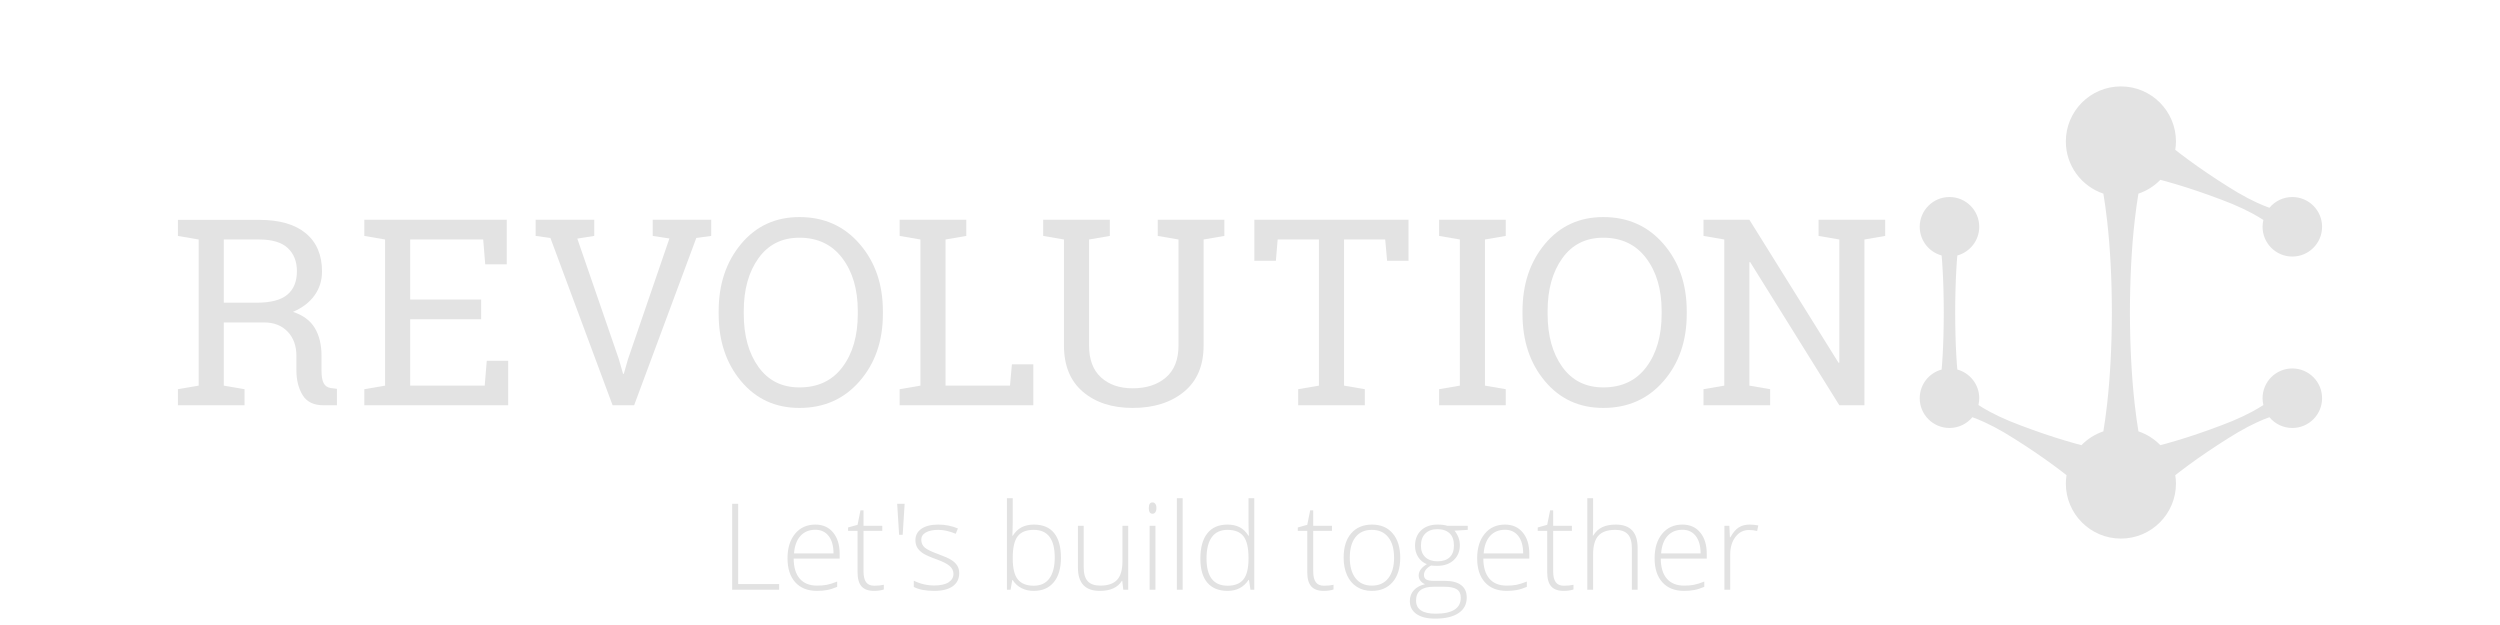
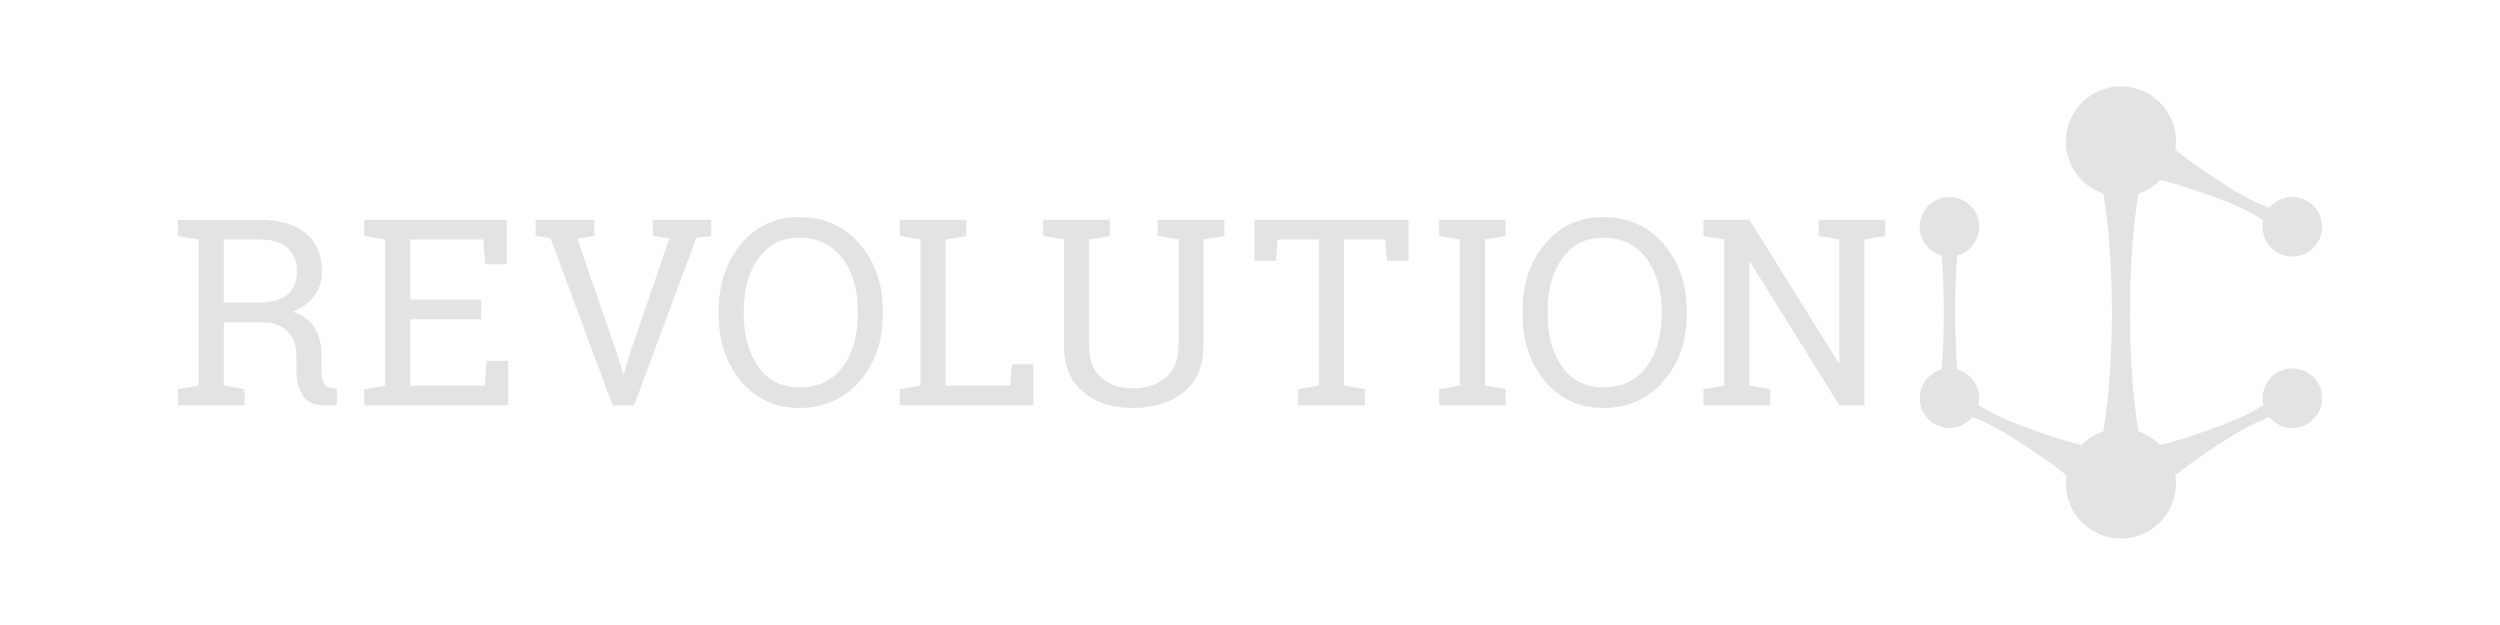
<svg xmlns="http://www.w3.org/2000/svg" width="800px" height="200px" version="1.1" xml:space="preserve" style="fill-rule:evenodd;clip-rule:evenodd;stroke-linejoin:round;stroke-miterlimit:1.414;">
  <g>
    <g id="Layer1">
      <g>
        <path d="M71.611,96.861L82.172,96.861C86.656,96.861 89.918,96.004 91.955,94.291C93.993,92.579 95.014,90.079 95.014,86.79C95.014,83.665 94.034,81.191 92.076,79.37C90.121,77.549 87.09,76.639 82.986,76.639L71.611,76.639L71.611,96.861ZM82.986,70.359C89.454,70.359 94.416,71.794 97.867,74.66C101.318,77.53 103.046,81.599 103.046,86.872C103.046,89.752 102.242,92.308 100.639,94.537C99.035,96.765 96.739,98.519 93.749,99.796C96.984,100.857 99.315,102.582 100.741,104.974C102.168,107.367 102.882,110.316 102.882,113.821L102.882,118.592C102.882,120.413 103.112,121.759 103.575,122.628C104.036,123.498 104.799,124.014 105.857,124.177L107.815,124.422L107.815,129.681L103.494,129.681C100.367,129.681 98.147,128.594 96.828,126.42C95.51,124.245 94.85,121.609 94.85,118.511L94.85,113.903C94.85,110.668 93.913,108.072 92.037,106.117C90.162,104.158 87.646,103.181 84.494,103.181L71.611,103.181L71.611,123.402L78.257,124.544L78.257,129.681L56.933,129.681L56.933,124.544L63.579,123.402L63.579,76.639L56.933,75.496L56.933,70.359Z" style="fill:rgb(227,227,227);fill-rule:nonzero;" />
      </g>
      <g>
        <path d="M116.582,129.682L116.582,124.544L123.227,123.403L123.227,76.639L116.582,75.496L116.582,70.318L162.163,70.318L162.163,84.588L155.274,84.588L154.621,76.639L131.259,76.639L131.259,95.841L153.97,95.841L153.97,102.16L131.259,102.16L131.259,123.403L155.11,123.403L155.763,115.452L162.613,115.452L162.613,129.682L116.582,129.682Z" style="fill:rgb(227,227,227);fill-rule:nonzero;" />
      </g>
      <g>
        <path d="M190.158,75.496L184.738,76.352L198.027,114.923L199.374,119.611L199.62,119.611L200.964,114.923L214.214,76.312L208.873,75.496L208.873,70.319L227.587,70.319L227.587,75.496L222.816,76.149L202.922,129.681L196.029,129.681L176.134,76.149L171.404,75.496L171.404,70.319L190.158,70.319L190.158,75.496Z" style="fill:rgb(227,227,227);fill-rule:nonzero;" />
      </g>
      <g>
        <path d="M274.492,99.51C274.492,92.607 272.841,86.973 269.539,82.611C266.236,78.249 261.664,76.067 255.819,76.067C250.22,76.067 245.851,78.255 242.712,82.632C239.572,87.008 238.002,92.635 238.002,99.51L238.002,100.448C238.002,107.407 239.572,113.068 242.712,117.429C245.851,121.793 250.22,123.973 255.819,123.973C261.744,123.973 266.338,121.799 269.6,117.451C272.862,113.101 274.492,107.433 274.492,100.448L274.492,99.51ZM282.524,100.448C282.524,109.093 280.044,116.269 275.084,121.974C270.123,127.684 263.701,130.538 255.819,130.538C248.154,130.538 241.93,127.684 237.147,121.974C232.362,116.269 229.97,109.093 229.97,100.448L229.97,99.591C229.97,90.976 232.362,83.8 237.147,78.064C241.93,72.331 248.154,69.463 255.819,69.463C263.701,69.463 270.123,72.331 275.084,78.064C280.044,83.8 282.524,90.976 282.524,99.591L282.524,100.448Z" style="fill:rgb(227,227,227);fill-rule:nonzero;" />
      </g>
      <g>
        <path d="M287.891,129.682L287.891,124.544L294.536,123.403L294.536,76.639L287.891,75.496L287.891,70.318L309.214,70.318L309.214,75.496L302.568,76.639L302.568,123.403L323.199,123.403L323.81,116.595L330.66,116.595L330.66,129.682L287.891,129.682Z" style="fill:rgb(227,227,227);fill-rule:nonzero;" />
      </g>
      <g>
        <path d="M355.145,70.318L355.145,75.495L348.499,76.638L348.499,110.559C348.499,115.045 349.776,118.449 352.332,120.772C354.886,123.097 358.258,124.259 362.443,124.259C366.847,124.259 370.395,123.104 373.085,120.794C375.776,118.483 377.121,115.071 377.121,110.559L377.121,76.638L370.475,75.495L370.475,70.318L391.798,70.318L391.798,75.495L385.152,76.638L385.152,110.559C385.152,117.003 383.052,121.942 378.852,125.381C374.654,128.817 369.184,130.538 362.443,130.538C355.892,130.538 350.593,128.817 346.543,125.381C342.492,121.942 340.467,117.003 340.467,110.559L340.467,76.638L333.823,75.495L333.823,70.318Z" style="fill:rgb(227,227,227);fill-rule:nonzero;" />
      </g>
      <g>
        <path d="M450.726,70.318L450.726,83.447L443.874,83.447L443.262,76.638L430.095,76.638L430.095,123.402L436.741,124.544L436.741,129.682L415.417,129.682L415.417,124.544L422.063,123.402L422.063,76.638L408.853,76.638L408.282,83.447L401.39,83.447L401.39,70.318L450.726,70.318Z" style="fill:rgb(227,227,227);fill-rule:nonzero;" />
      </g>
      <g>
        <path d="M460.514,75.496L460.514,70.319L481.836,70.319L481.836,75.496L475.19,76.638L475.19,123.402L481.836,124.543L481.836,129.681L460.514,129.681L460.514,124.543L467.16,123.402L467.16,76.638L460.514,75.496Z" style="fill:rgb(227,227,227);fill-rule:nonzero;" />
      </g>
      <g>
        <path d="M531.725,99.51C531.725,92.607 530.074,86.973 526.772,82.611C523.47,78.249 518.897,76.067 513.052,76.067C507.453,76.067 503.082,78.255 499.945,82.632C496.804,87.008 495.235,92.635 495.235,99.51L495.235,100.448C495.235,107.407 496.804,113.068 499.945,117.429C503.082,121.793 507.453,123.973 513.052,123.973C518.978,123.973 523.57,121.799 526.833,117.451C530.095,113.101 531.725,107.433 531.725,100.448L531.725,99.51ZM539.757,100.448C539.757,109.093 537.277,116.269 532.317,121.974C527.357,127.684 520.934,130.538 513.052,130.538C505.387,130.538 499.163,127.684 494.379,121.974C489.594,116.269 487.203,109.093 487.203,100.448L487.203,99.591C487.203,90.976 489.594,83.8 494.379,78.064C499.163,72.331 505.387,69.463 513.052,69.463C520.934,69.463 527.357,72.331 532.317,78.064C537.277,83.8 539.757,90.976 539.757,99.591L539.757,100.448Z" style="fill:rgb(227,227,227);fill-rule:nonzero;" />
      </g>
      <g>
        <path d="M603.263,70.318L603.263,75.495L596.617,76.638L596.617,129.682L588.587,129.682L560.046,83.856L559.8,83.935L559.8,123.402L566.448,124.544L566.448,129.682L545.124,129.682L545.124,124.544L551.77,123.402L551.77,76.638L545.124,75.495L545.124,70.318L559.8,70.318L588.341,116.105L588.587,116.023L588.587,76.638L581.939,75.495L581.939,70.318Z" style="fill:rgb(227,227,227);fill-rule:nonzero;" />
      </g>
      <g>
        <path d="M733.543,117.905C728.283,117.905 724.02,122.167 724.02,127.427C724.02,128.179 724.116,128.907 724.279,129.608C723.338,130.228 722.082,130.989 720.544,131.808C718.797,132.741 716.713,133.741 714.421,134.697C712.126,135.646 709.635,136.569 707.133,137.477C704.63,138.373 702.112,139.245 699.721,140.002C698.525,140.38 697.373,140.748 696.262,141.065C695.152,141.387 694.103,141.689 693.137,141.968C692.486,142.141 691.886,142.302 691.312,142.454C689.38,140.466 686.985,138.941 684.299,138.038C683.924,135.78 683.486,132.776 683.093,129.25C682.643,125.261 682.252,120.607 681.987,115.622C681.912,114.375 681.862,113.108 681.814,111.826C681.758,110.542 681.709,109.245 681.685,107.937C681.604,105.319 681.594,102.659 681.573,99.999C681.594,97.341 681.599,94.682 681.678,92.063C681.704,90.755 681.746,89.457 681.805,88.175C681.857,86.892 681.901,85.625 681.978,84.378C682.24,79.393 682.631,74.739 683.083,70.752C683.477,67.224 683.914,64.222 684.294,61.964C686.982,61.062 689.38,59.534 691.312,57.547C691.886,57.7 692.486,57.859 693.137,58.032C694.103,58.311 695.152,58.614 696.262,58.934C697.373,59.252 698.525,59.62 699.721,59.998C702.112,60.756 704.63,61.627 707.133,62.524C709.635,63.431 712.126,64.355 714.421,65.305C716.713,66.26 718.797,67.259 720.544,68.193C722.082,69.012 723.338,69.772 724.279,70.393C724.116,71.094 724.02,71.821 724.02,72.572C724.02,77.833 728.283,82.096 733.543,82.096C738.803,82.096 743.067,77.833 743.067,72.572C743.067,67.313 738.803,63.048 733.543,63.048C730.595,63.048 727.961,64.39 726.212,66.494C725.15,66.118 723.787,65.574 722.212,64.844C720.411,64.013 718.357,62.951 716.212,61.701C714.074,60.442 711.833,59.011 709.601,57.565C707.377,56.107 705.164,54.624 703.117,53.173C702.095,52.447 701.105,51.749 700.183,51.055C699.257,50.364 698.385,49.711 697.579,49.106C697.045,48.689 696.555,48.306 696.085,47.939C696.218,47.067 696.309,46.181 696.309,45.272C696.309,35.541 688.417,27.653 678.688,27.653C668.956,27.653 661.069,35.541 661.069,45.272C661.069,53.039 666.101,59.62 673.079,61.964C673.459,64.223 673.897,67.224 674.292,70.752C674.744,74.739 675.135,79.393 675.395,84.378C675.475,85.625 675.518,86.892 675.57,88.175C675.629,89.457 675.669,90.755 675.695,92.063C675.774,94.682 675.782,97.341 675.801,99.999C675.782,102.659 675.77,105.319 675.688,107.937C675.665,109.245 675.617,110.542 675.562,111.826C675.513,113.108 675.464,114.375 675.386,115.622C675.123,120.607 674.73,125.261 674.283,129.25C673.887,132.776 673.452,135.779 673.074,138.038C670.389,138.941 667.993,140.466 666.061,142.454C665.49,142.302 664.89,142.141 664.239,141.968C663.27,141.689 662.221,141.387 661.113,141.065C660.003,140.748 658.848,140.38 657.652,140.002C655.263,139.245 652.746,138.373 650.24,137.477C647.741,136.569 645.247,135.646 642.955,134.697C640.662,133.741 638.576,132.741 636.829,131.808C635.291,130.989 634.036,130.228 633.097,129.608C633.26,128.907 633.356,128.179 633.356,127.427C633.356,123.036 630.382,119.353 626.343,118.25C626.245,117.16 626.118,115.57 626.014,113.64C625.905,111.782 625.813,109.61 625.758,107.287C625.736,106.123 625.685,104.922 625.685,103.701C625.675,102.48 625.666,101.242 625.657,99.999C625.666,98.76 625.678,97.52 625.685,96.299C625.69,95.079 625.736,93.879 625.76,92.714C625.818,90.39 625.91,88.219 626.017,86.359C626.12,84.431 626.247,82.84 626.343,81.751C630.382,80.648 633.356,76.962 633.356,72.572C633.356,67.313 629.092,63.048 623.832,63.048C618.572,63.048 614.309,67.313 614.309,72.572C614.309,76.962 617.28,80.648 621.319,81.751C621.418,82.84 621.545,84.431 621.645,86.359C621.756,88.219 621.847,90.39 621.906,92.714C621.928,93.879 621.973,95.079 621.978,96.299C621.99,97.52 621.999,98.76 622.009,99.999C621.999,101.242 621.99,102.48 621.978,103.701C621.978,104.922 621.928,106.123 621.908,107.287C621.849,109.61 621.758,111.782 621.65,113.64C621.545,115.57 621.418,117.16 621.322,118.25C617.28,119.352 614.309,123.036 614.309,127.427C614.309,132.688 618.572,136.952 623.832,136.952C626.781,136.952 629.417,135.611 631.164,133.506C632.223,133.882 633.586,134.424 635.161,135.157C636.962,135.988 639.016,137.049 641.161,138.301C643.301,139.558 645.541,140.989 647.772,142.436C649.999,143.893 652.212,145.376 654.256,146.828C655.28,147.553 656.271,148.252 657.193,148.946C658.116,149.637 658.989,150.29 659.797,150.895C660.329,151.311 660.821,151.697 661.291,152.062C661.158,152.935 661.069,153.819 661.069,154.728C661.069,164.459 668.956,172.347 678.688,172.347C688.417,172.347 696.309,164.459 696.309,154.728C696.309,153.819 696.218,152.933 696.085,152.061C696.555,151.696 697.045,151.311 697.579,150.895C698.385,150.29 699.257,149.637 700.183,148.946C701.105,148.252 702.095,147.553 703.117,146.828C705.164,145.376 707.377,143.893 709.601,142.436C711.833,140.989 714.074,139.558 716.212,138.301C718.357,137.049 720.411,135.988 722.212,135.157C723.787,134.424 725.15,133.882 726.212,133.506C727.961,135.611 730.595,136.952 733.543,136.952C738.803,136.952 743.067,132.688 743.067,127.427C743.067,122.167 738.803,117.905 733.543,117.905" style="fill:rgb(227,227,227);fill-rule:nonzero;" />
      </g>
-       <g>
-         <text x="230.403px" y="188.712px" style="font-family:Open Sans;font-size:38.531px;font-weight:300;fill:rgb(226,226,226);">L<tspan x="249.769px 270.48px 283.876px 289.994px 307.573px 317.376px 339.838px 362.097px 370.628px 379.16px 401.622px 411.424px 424.065px 446.177px 465.911px 486.623px 499.263px 521.523px 542.234px ">et's build together</tspan>
-         </text>
-       </g>
    </g>
  </g>
</svg>
